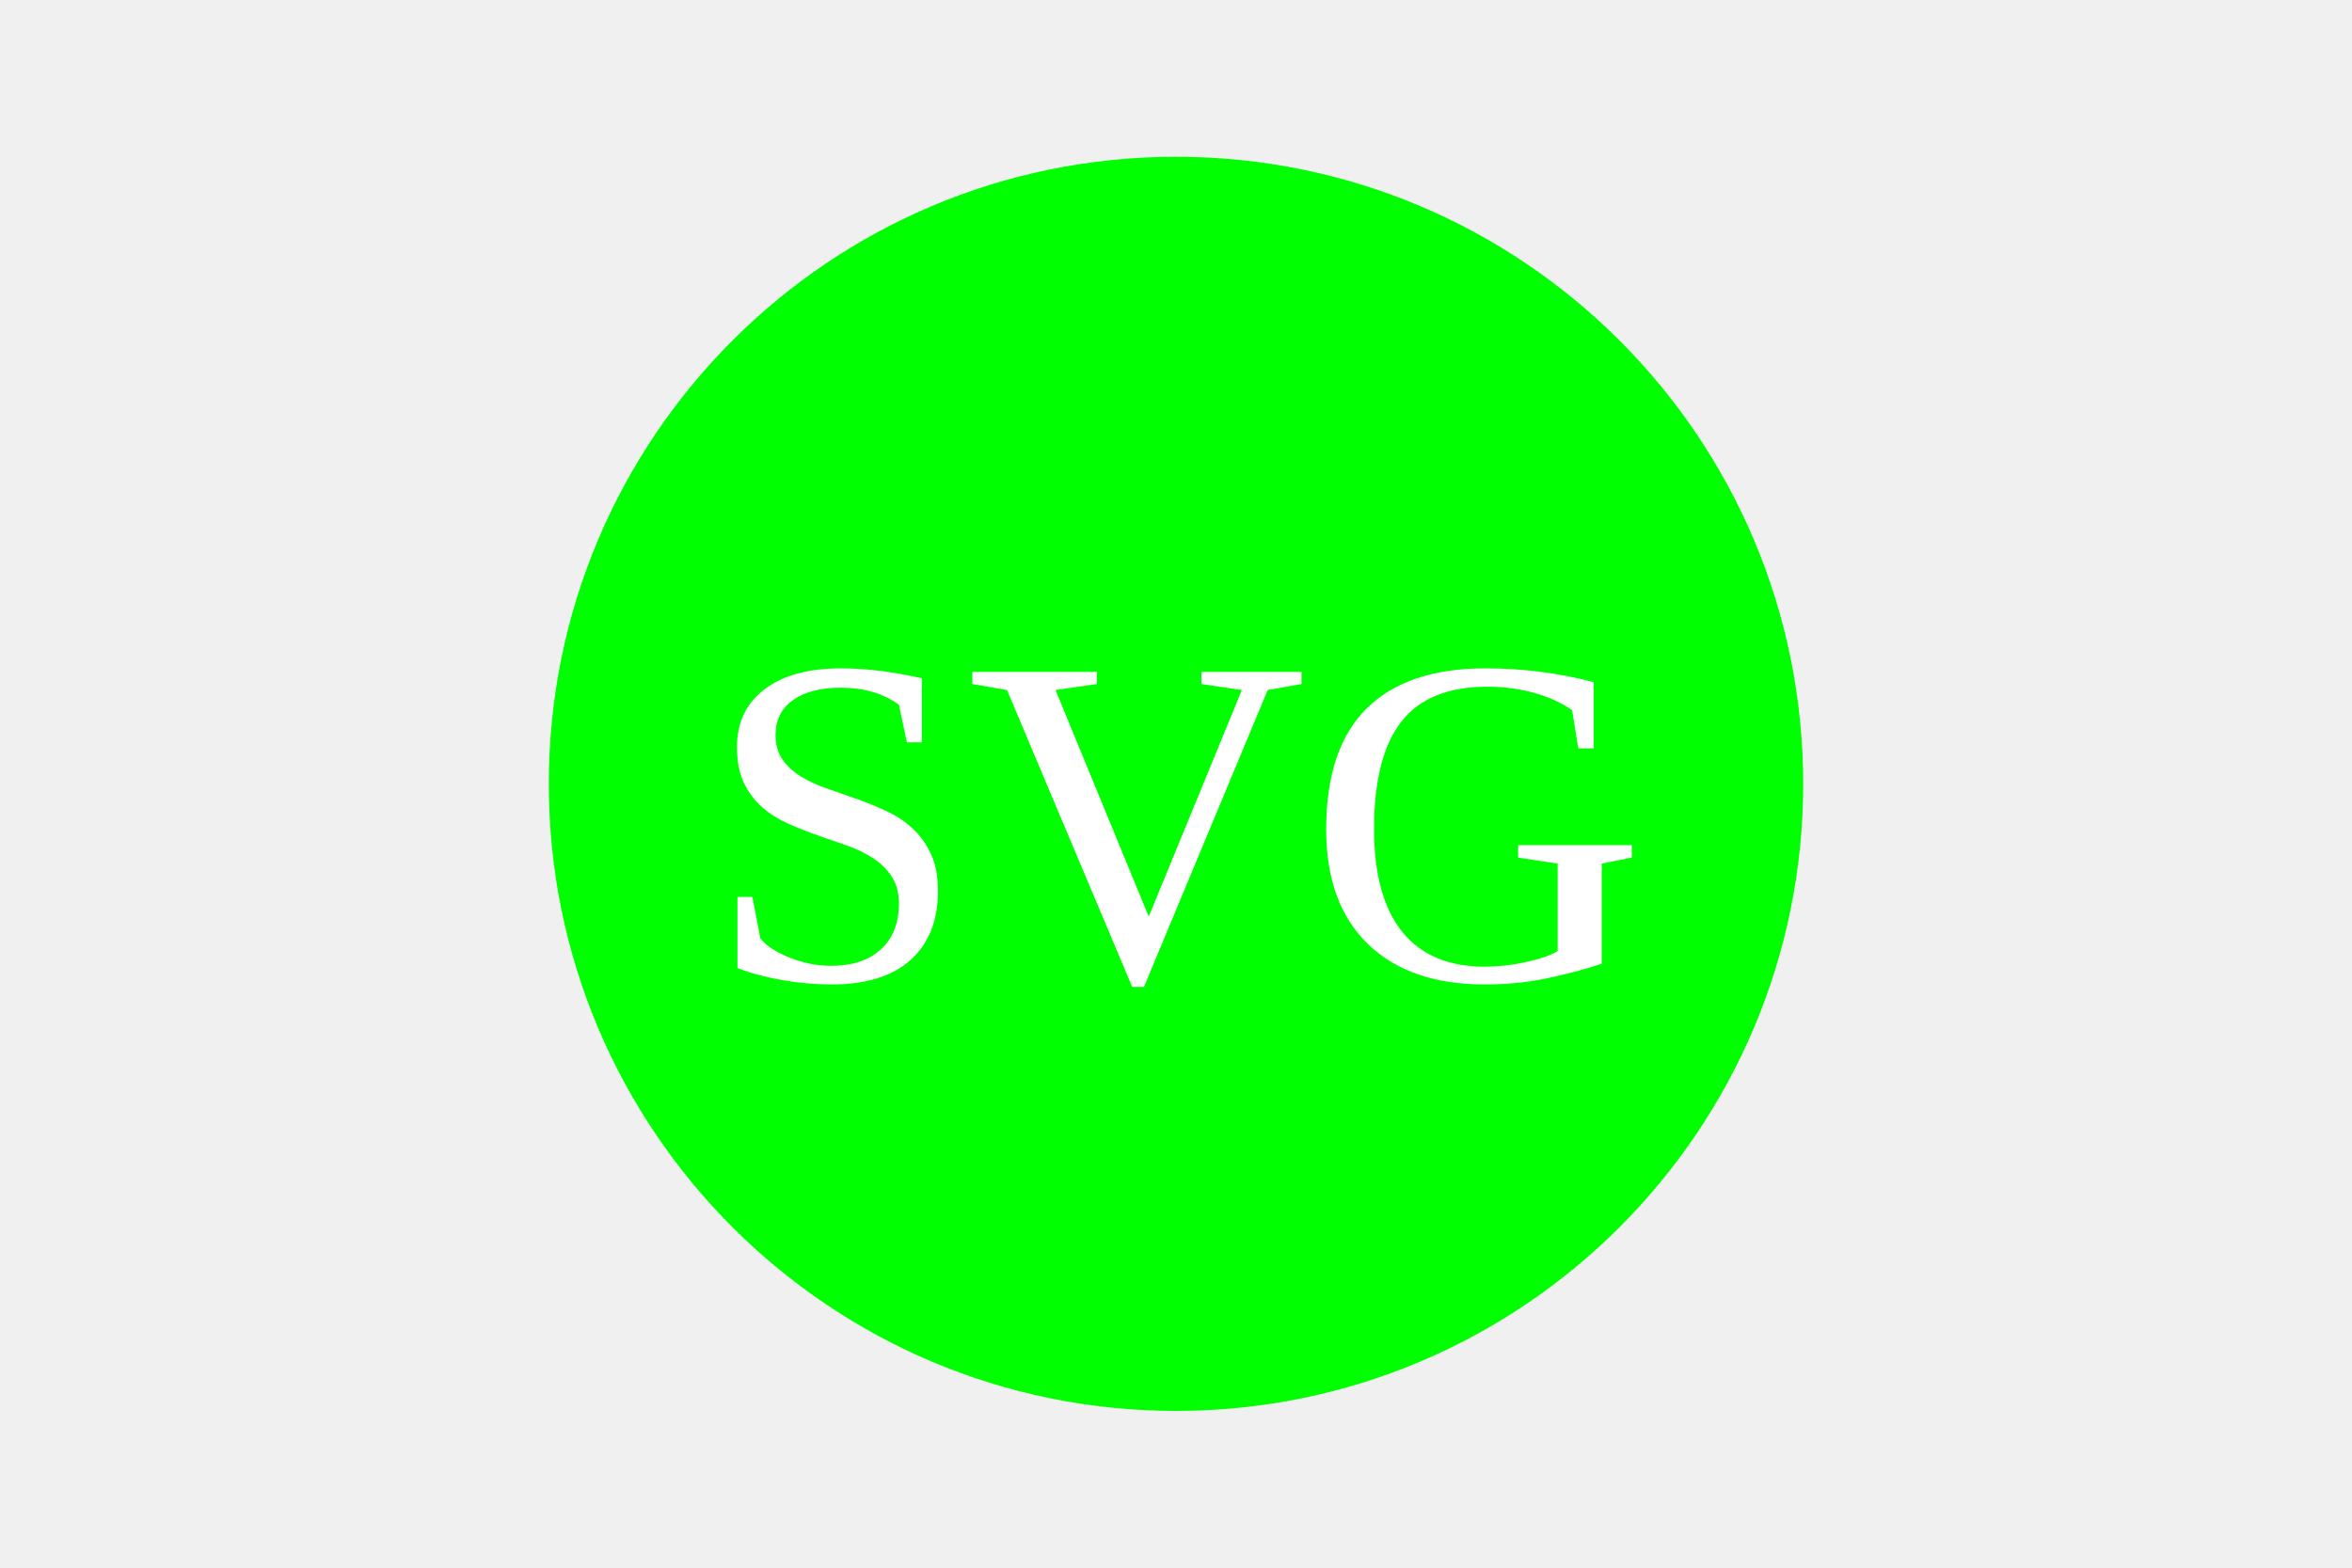
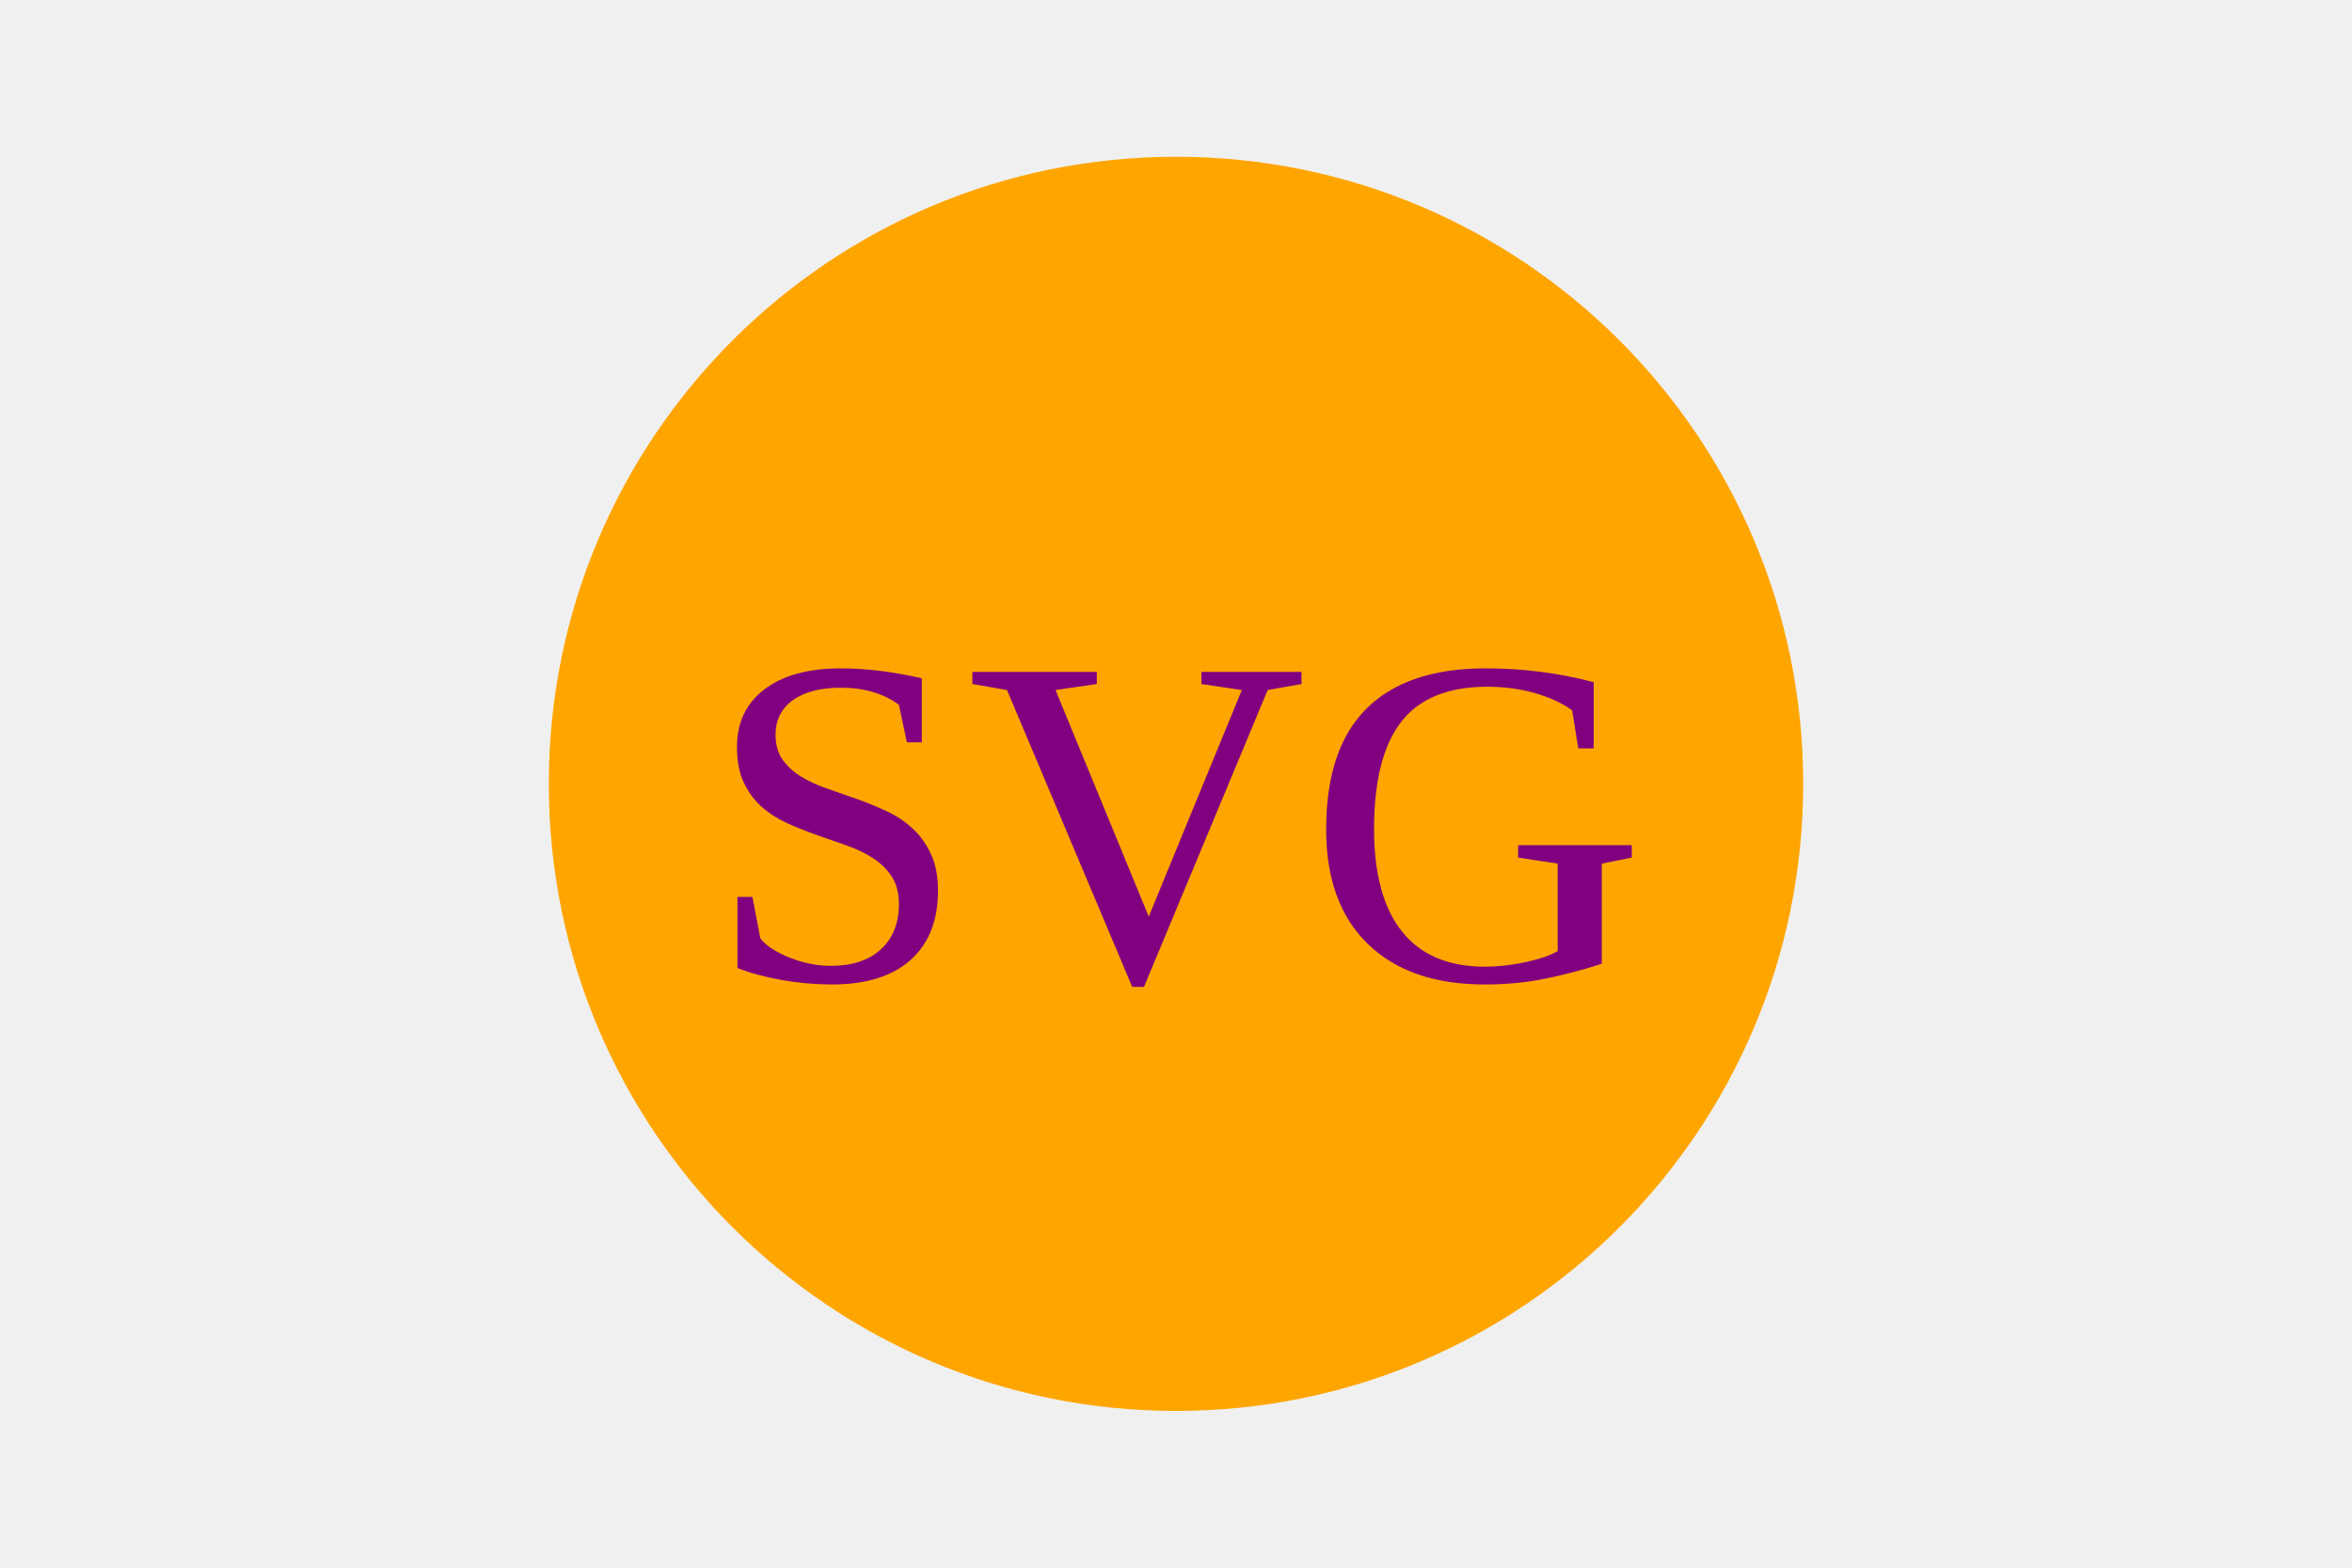
<svg xmlns="http://www.w3.org/2000/svg" version="1.1" width="300" height="200">
-   <circle cx="150" cy="100" r="80" fill="lime" />
-   <text x="150" y="125" font-size="60" text-anchor="middle" fill="white">SVG</text>
+   <circle cx="150" cy="100" r="80" fill="Orange" />
+   <text x="150" y="125" font-size="60" text-anchor="middle" fill="Purple">SVG</text>
</svg>
